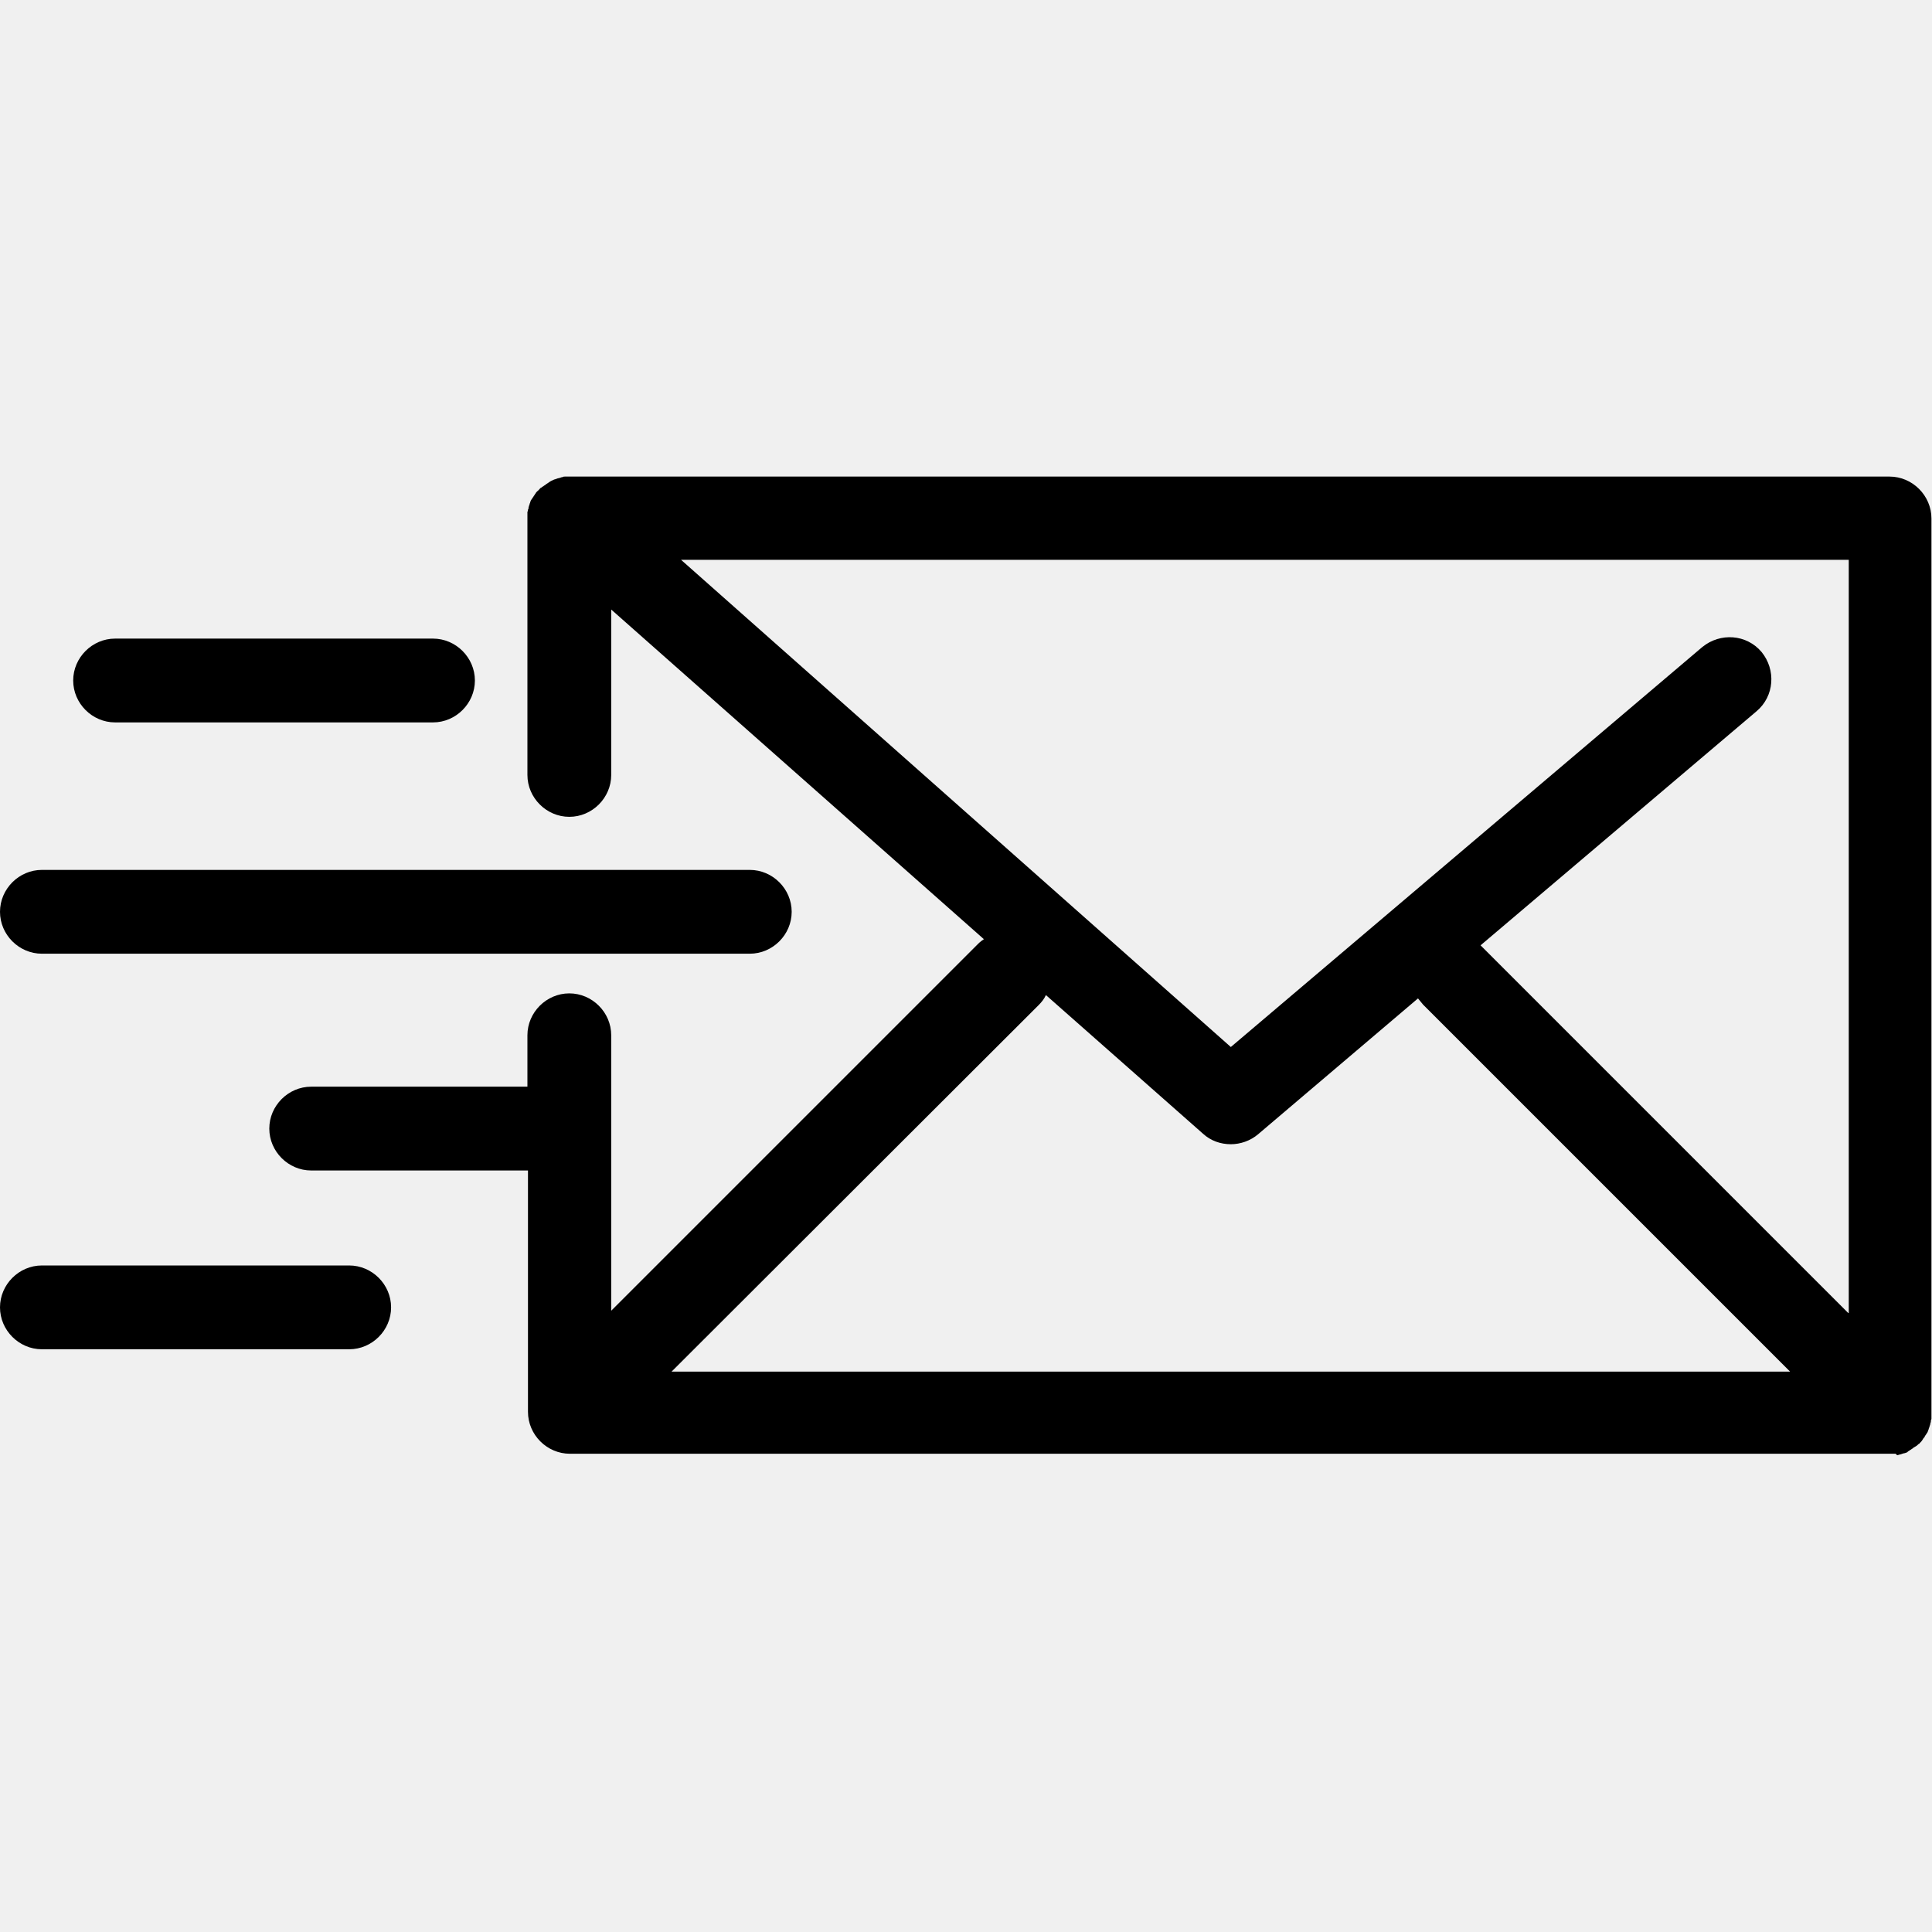
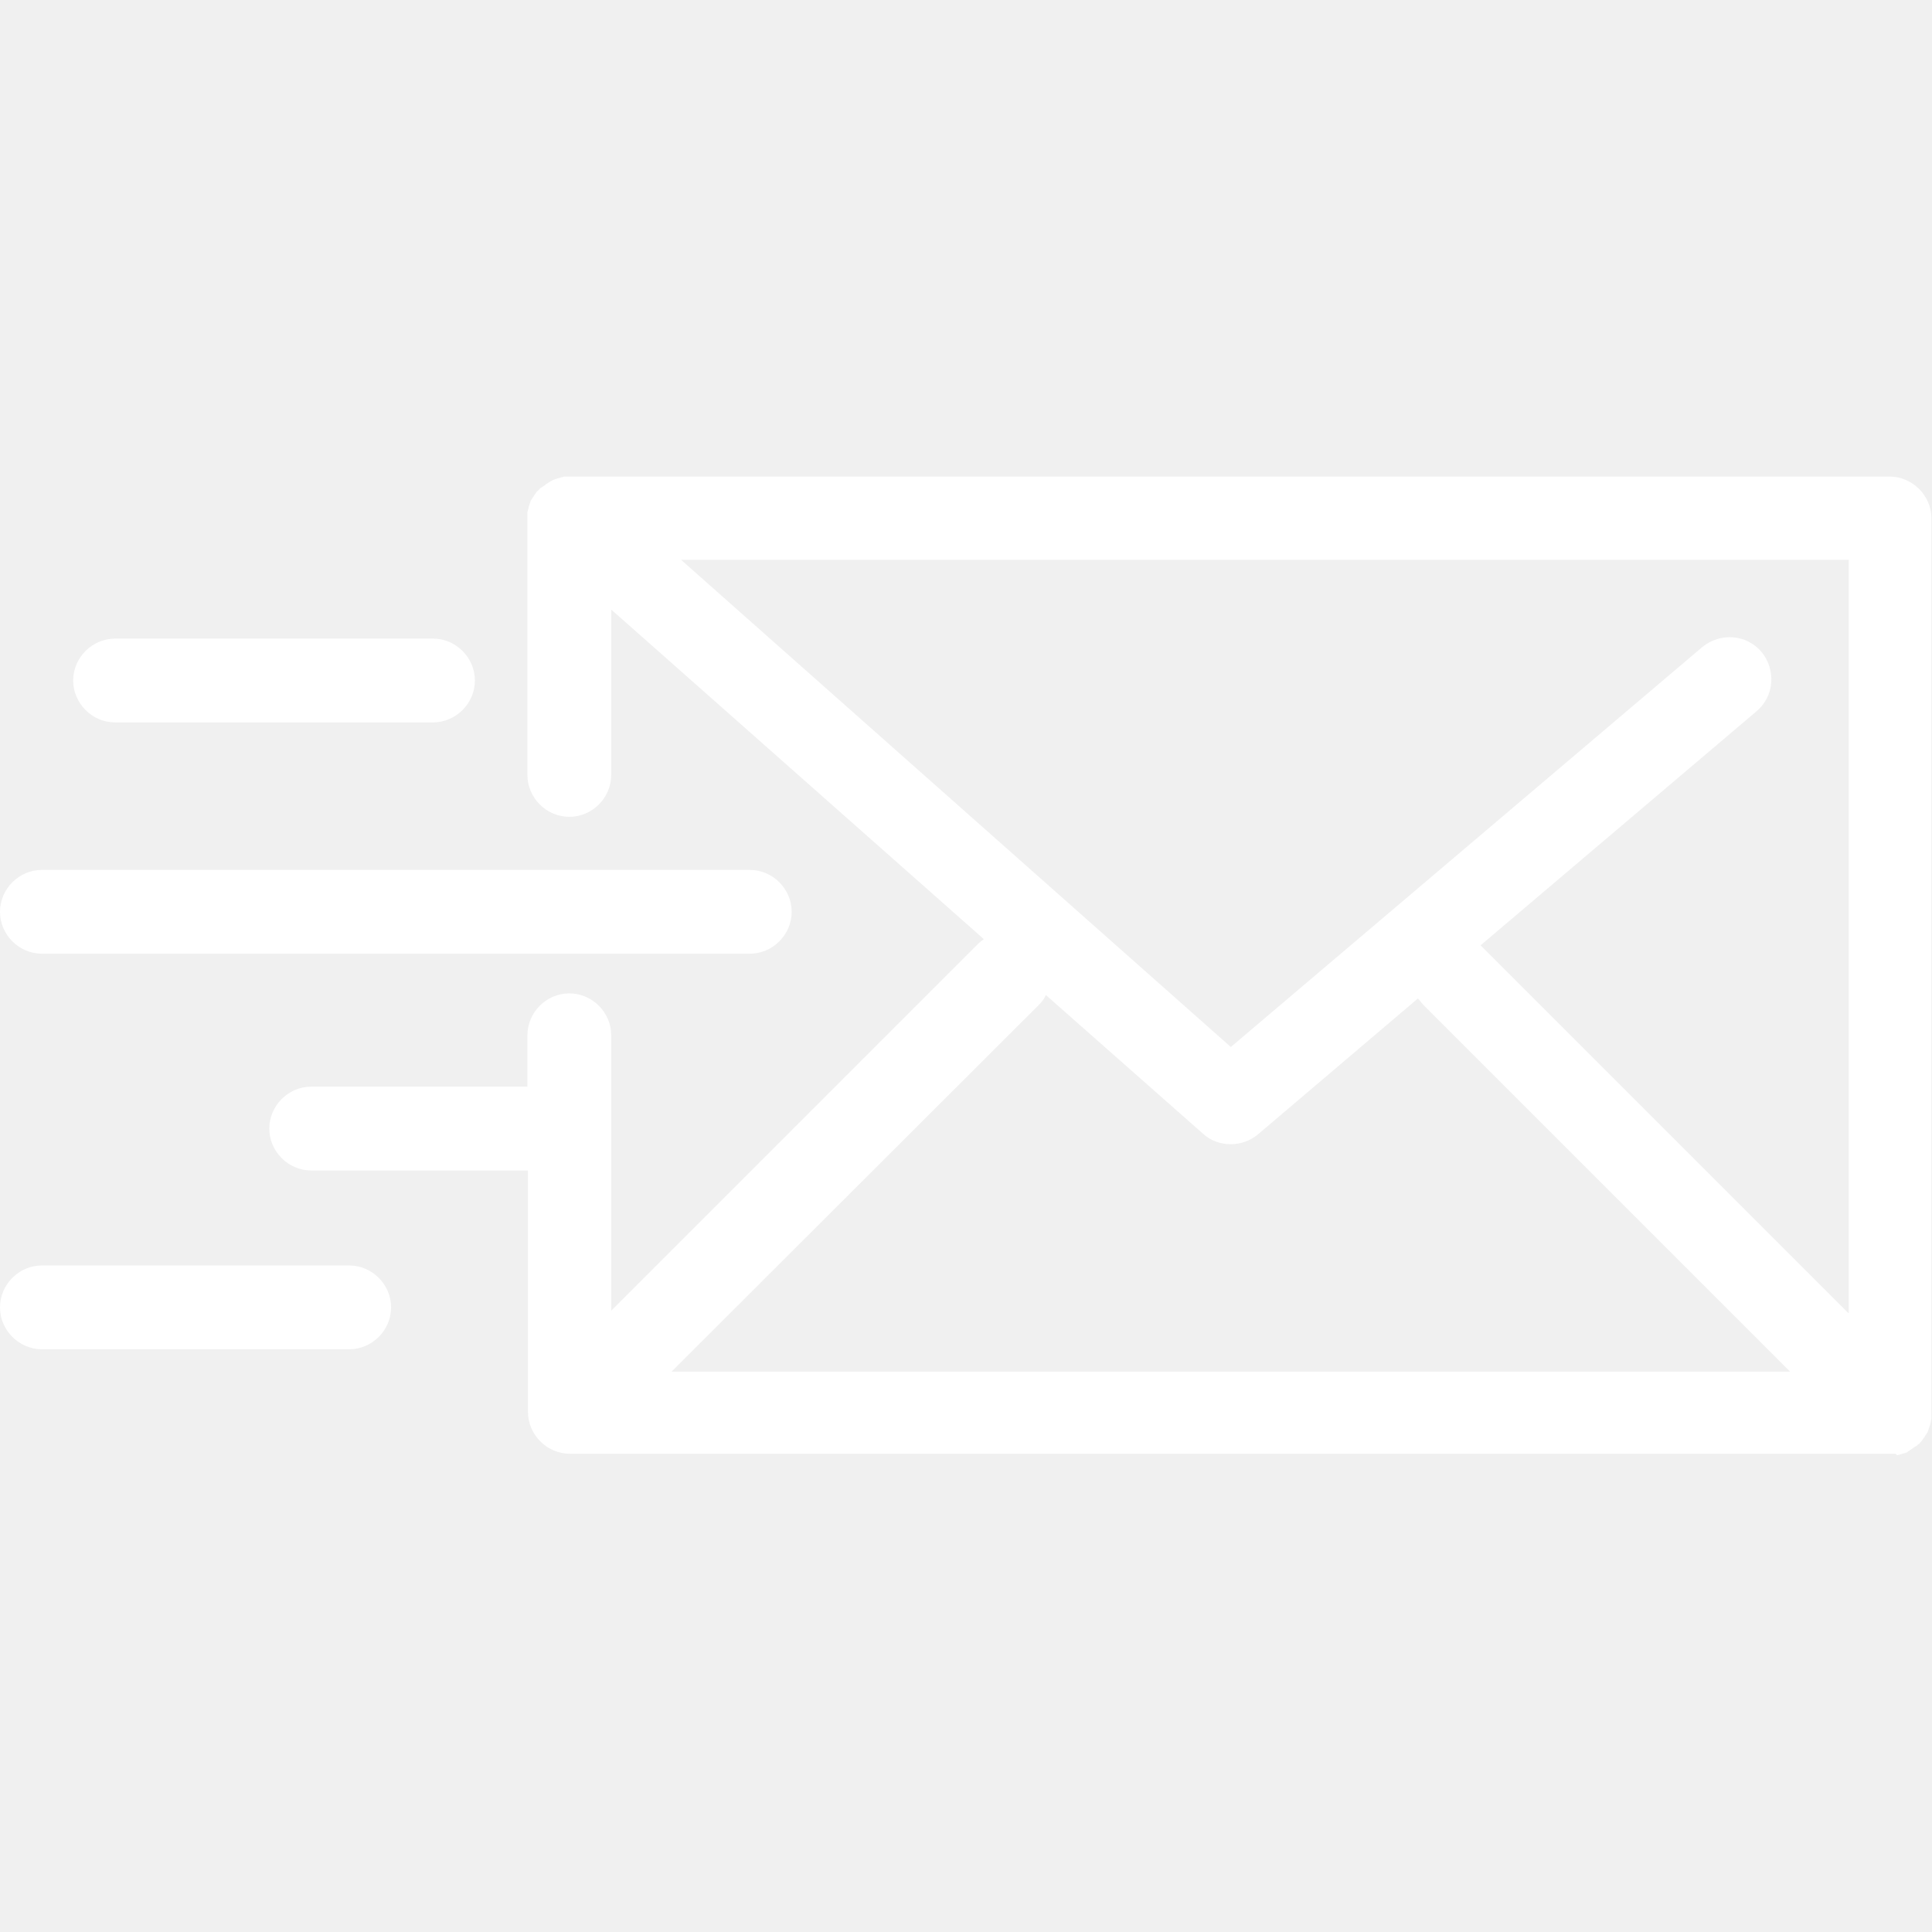
- <svg xmlns="http://www.w3.org/2000/svg" viewBox="0 0 345.8 345.8">
+ <svg xmlns="http://www.w3.org/2000/svg" fill="white" viewBox="0 0 345.8 345.8">
  <path d="M339.8 260.4c0.1 0 0.3-0.1 0.4-0.1 0.1 0 0.2-0.1 0.3-0.1 0.1 0 0.2-0.1 0.4-0.1 0.1 0 0.2-0.1 0.3-0.1 0.1 0 0.2-0.1 0.3-0.2 0.1-0.1 0.2-0.1 0.3-0.2 0.1-0.1 0.2-0.1 0.3-0.2 0.1-0.1 0.2-0.1 0.3-0.2 0.1-0.1 0.2-0.2 0.3-0.2 0.1-0.1 0.2-0.1 0.3-0.2 0.2-0.1 0.3-0.3 0.5-0.4 0 0 0.1 0 0.1-0.1 0 0 0.1-0.1 0.1-0.1 0.1-0.1 0.3-0.3 0.4-0.5 0.1-0.1 0.1-0.2 0.2-0.3 0.1-0.1 0.2-0.2 0.2-0.3 0.1-0.1 0.1-0.2 0.2-0.3 0.1-0.1 0.1-0.2 0.2-0.3 0.1-0.1 0.1-0.2 0.2-0.4 0-0.1 0.1-0.2 0.1-0.3 0-0.1 0.1-0.2 0.1-0.3 0-0.1 0.1-0.2 0.1-0.3 0-0.1 0.1-0.2 0.1-0.4 0-0.1 0.1-0.2 0.1-0.4 0-0.1 0-0.3 0.1-0.4 0-0.1 0-0.2 0-0.3 0-0.2 0-0.5 0-0.7V92.8c0-4.1-3.4-7.5-7.5-7.5h-236.2c-0.1 0-0.1 0-0.2 0 -0.1 0-0.3 0-0.4 0 -0.1 0-0.2 0-0.3 0 -0.1 0-0.3 0-0.4 0.1 -0.1 0-0.2 0-0.4 0.1 -0.1 0-0.2 0.1-0.4 0.1 -0.1 0-0.2 0.1-0.3 0.1 -0.1 0-0.2 0.1-0.3 0.1 -0.1 0-0.2 0.1-0.3 0.1 -0.1 0.1-0.2 0.1-0.4 0.2 -0.1 0.1-0.2 0.1-0.3 0.2 -0.1 0.1-0.2 0.1-0.3 0.2 -0.1 0.1-0.2 0.1-0.3 0.2 -0.1 0.1-0.2 0.2-0.3 0.2 -0.1 0.1-0.2 0.2-0.3 0.2 -0.1 0.1-0.2 0.2-0.3 0.2 -0.1 0.1-0.2 0.2-0.3 0.3 0 0.1-0.1 0.1-0.1 0.1 0 0 0 0.1-0.1 0.1 -0.1 0.1-0.2 0.2-0.3 0.3 -0.1 0.1-0.1 0.2-0.2 0.3 -0.1 0.1-0.1 0.2-0.2 0.3 -0.1 0.1-0.1 0.2-0.2 0.3 -0.1 0.1-0.1 0.2-0.2 0.3 -0.1 0.1-0.1 0.2-0.2 0.3 0 0.1-0.1 0.2-0.1 0.3 0 0.1-0.1 0.2-0.1 0.3 0 0.1-0.1 0.2-0.1 0.3 0 0.1-0.1 0.2-0.1 0.4 0 0.1 0 0.2-0.1 0.3 0 0.1 0 0.3-0.1 0.4 0 0.1 0 0.2 0 0.3 0 0.1 0 0.3 0 0.4 0 0 0 0.1 0 0.1v46.3c0 4.1 3.4 7.5 7.5 7.5s7.5-3.4 7.5-7.5v-29.6l66.7 59c-0.3 0.2-0.7 0.5-1 0.8l-65.7 65.7v-49.3c0-4.1-3.4-7.5-7.5-7.5s-7.5 3.4-7.5 7.5v9.2h-38.7c-4.1 0-7.5 3.4-7.5 7.5s3.4 7.5 7.5 7.5h38.8v43.2c0 4.1 3.4 7.5 7.5 7.5h236.3c0.2 0 0.5 0 0.7 0 0.1 0 0.2 0 0.3 0C339.5 260.5 339.7 260.5 339.8 260.4zM330.8 235l-65.7-65.7c0 0-0.1-0.1-0.1-0.1l49.4-41.9c3.2-2.7 3.5-7.4 0.9-10.6 -2.7-3.2-7.4-3.5-10.6-0.9l-84.4 71.6 -98.4-87.2h209V235zM185.9 179.9c0.5-0.5 1-1.1 1.3-1.8l28.1 24.8c1.4 1.3 3.2 1.9 5 1.9 1.7 0 3.5-0.6 4.9-1.8l28.6-24.3c0.3 0.4 0.6 0.7 0.9 1.1l65.7 65.7H120.2L185.9 179.9z" />
  <path d="M7.5 170.7h126.7c4.1 0 7.5-3.4 7.5-7.5s-3.4-7.5-7.5-7.5H7.5c-4.1 0-7.5 3.4-7.5 7.5S3.4 170.7 7.5 170.7z" />
  <path d="M20.6 129.3H77.5c4.1 0 7.5-3.4 7.5-7.5s-3.4-7.5-7.5-7.5H20.6c-4.1 0-7.5 3.4-7.5 7.5S16.5 129.3 20.6 129.3z" />
  <path d="M62.5 226.5h-55c-4.1 0-7.5 3.4-7.5 7.5s3.4 7.5 7.5 7.5h55c4.1 0 7.5-3.4 7.5-7.5S66.6 226.5 62.5 226.5z" />
</svg>
